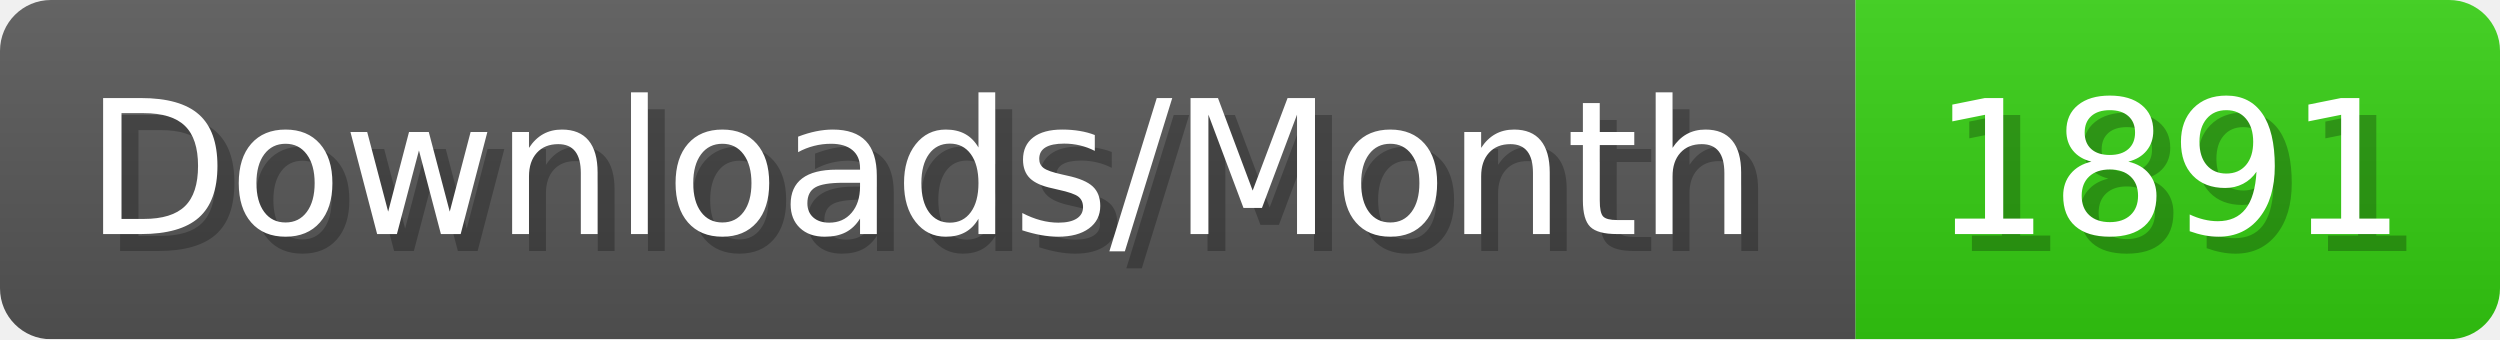
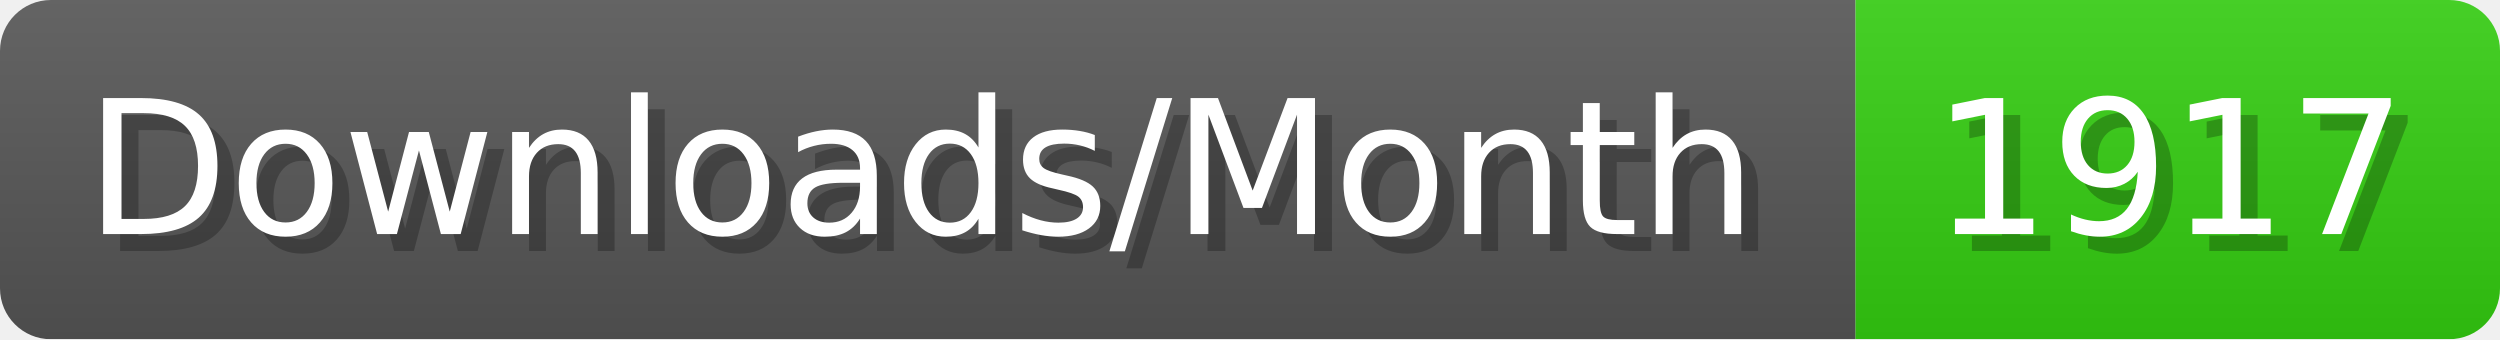
- <svg xmlns="http://www.w3.org/2000/svg" width="147.4" height="20" viewBox="0 0 1474 200" role="img" aria-label="Downloads/Month: 1891">
+ <svg xmlns="http://www.w3.org/2000/svg" width="147.4" height="20" viewBox="0 0 1474 200" role="img" aria-label="Downloads/Month: 1917">
  <linearGradient id="YlXUI" x2="0" y2="100%">
    <stop offset="0" stop-opacity=".1" stop-color="#EEE" />
    <stop offset="1" stop-opacity=".1" />
  </linearGradient>
  <mask id="JHhop">
    <rect width="1474" height="200" rx="30" fill="#FFF" />
  </mask>
  <g mask="url(#JHhop)">
    <rect width="1094" height="200" fill="#555" />
    <rect width="380" height="200" fill="#3C1" x="1094" />
    <rect width="1474" height="200" fill="url(#YlXUI)" />
  </g>
  <g aria-hidden="true" fill="#fff" text-anchor="start" font-family="Verdana,DejaVu Sans,sans-serif" font-size="110">
    <text x="60" y="148" textLength="994" fill="#000" opacity="0.25">Downloads/Month</text>
    <text x="50" y="138" textLength="994">Downloads/Month</text>
-     <text x="1149" y="148" textLength="280" fill="#000" opacity="0.25">1891</text>
-     <text x="1139" y="138" textLength="280">1891</text>
+     <text x="1149" y="148" textLength="280" fill="#000" opacity="0.25">1917</text>
+     <text x="1139" y="138" textLength="280">1917</text>
  </g>
</svg>
